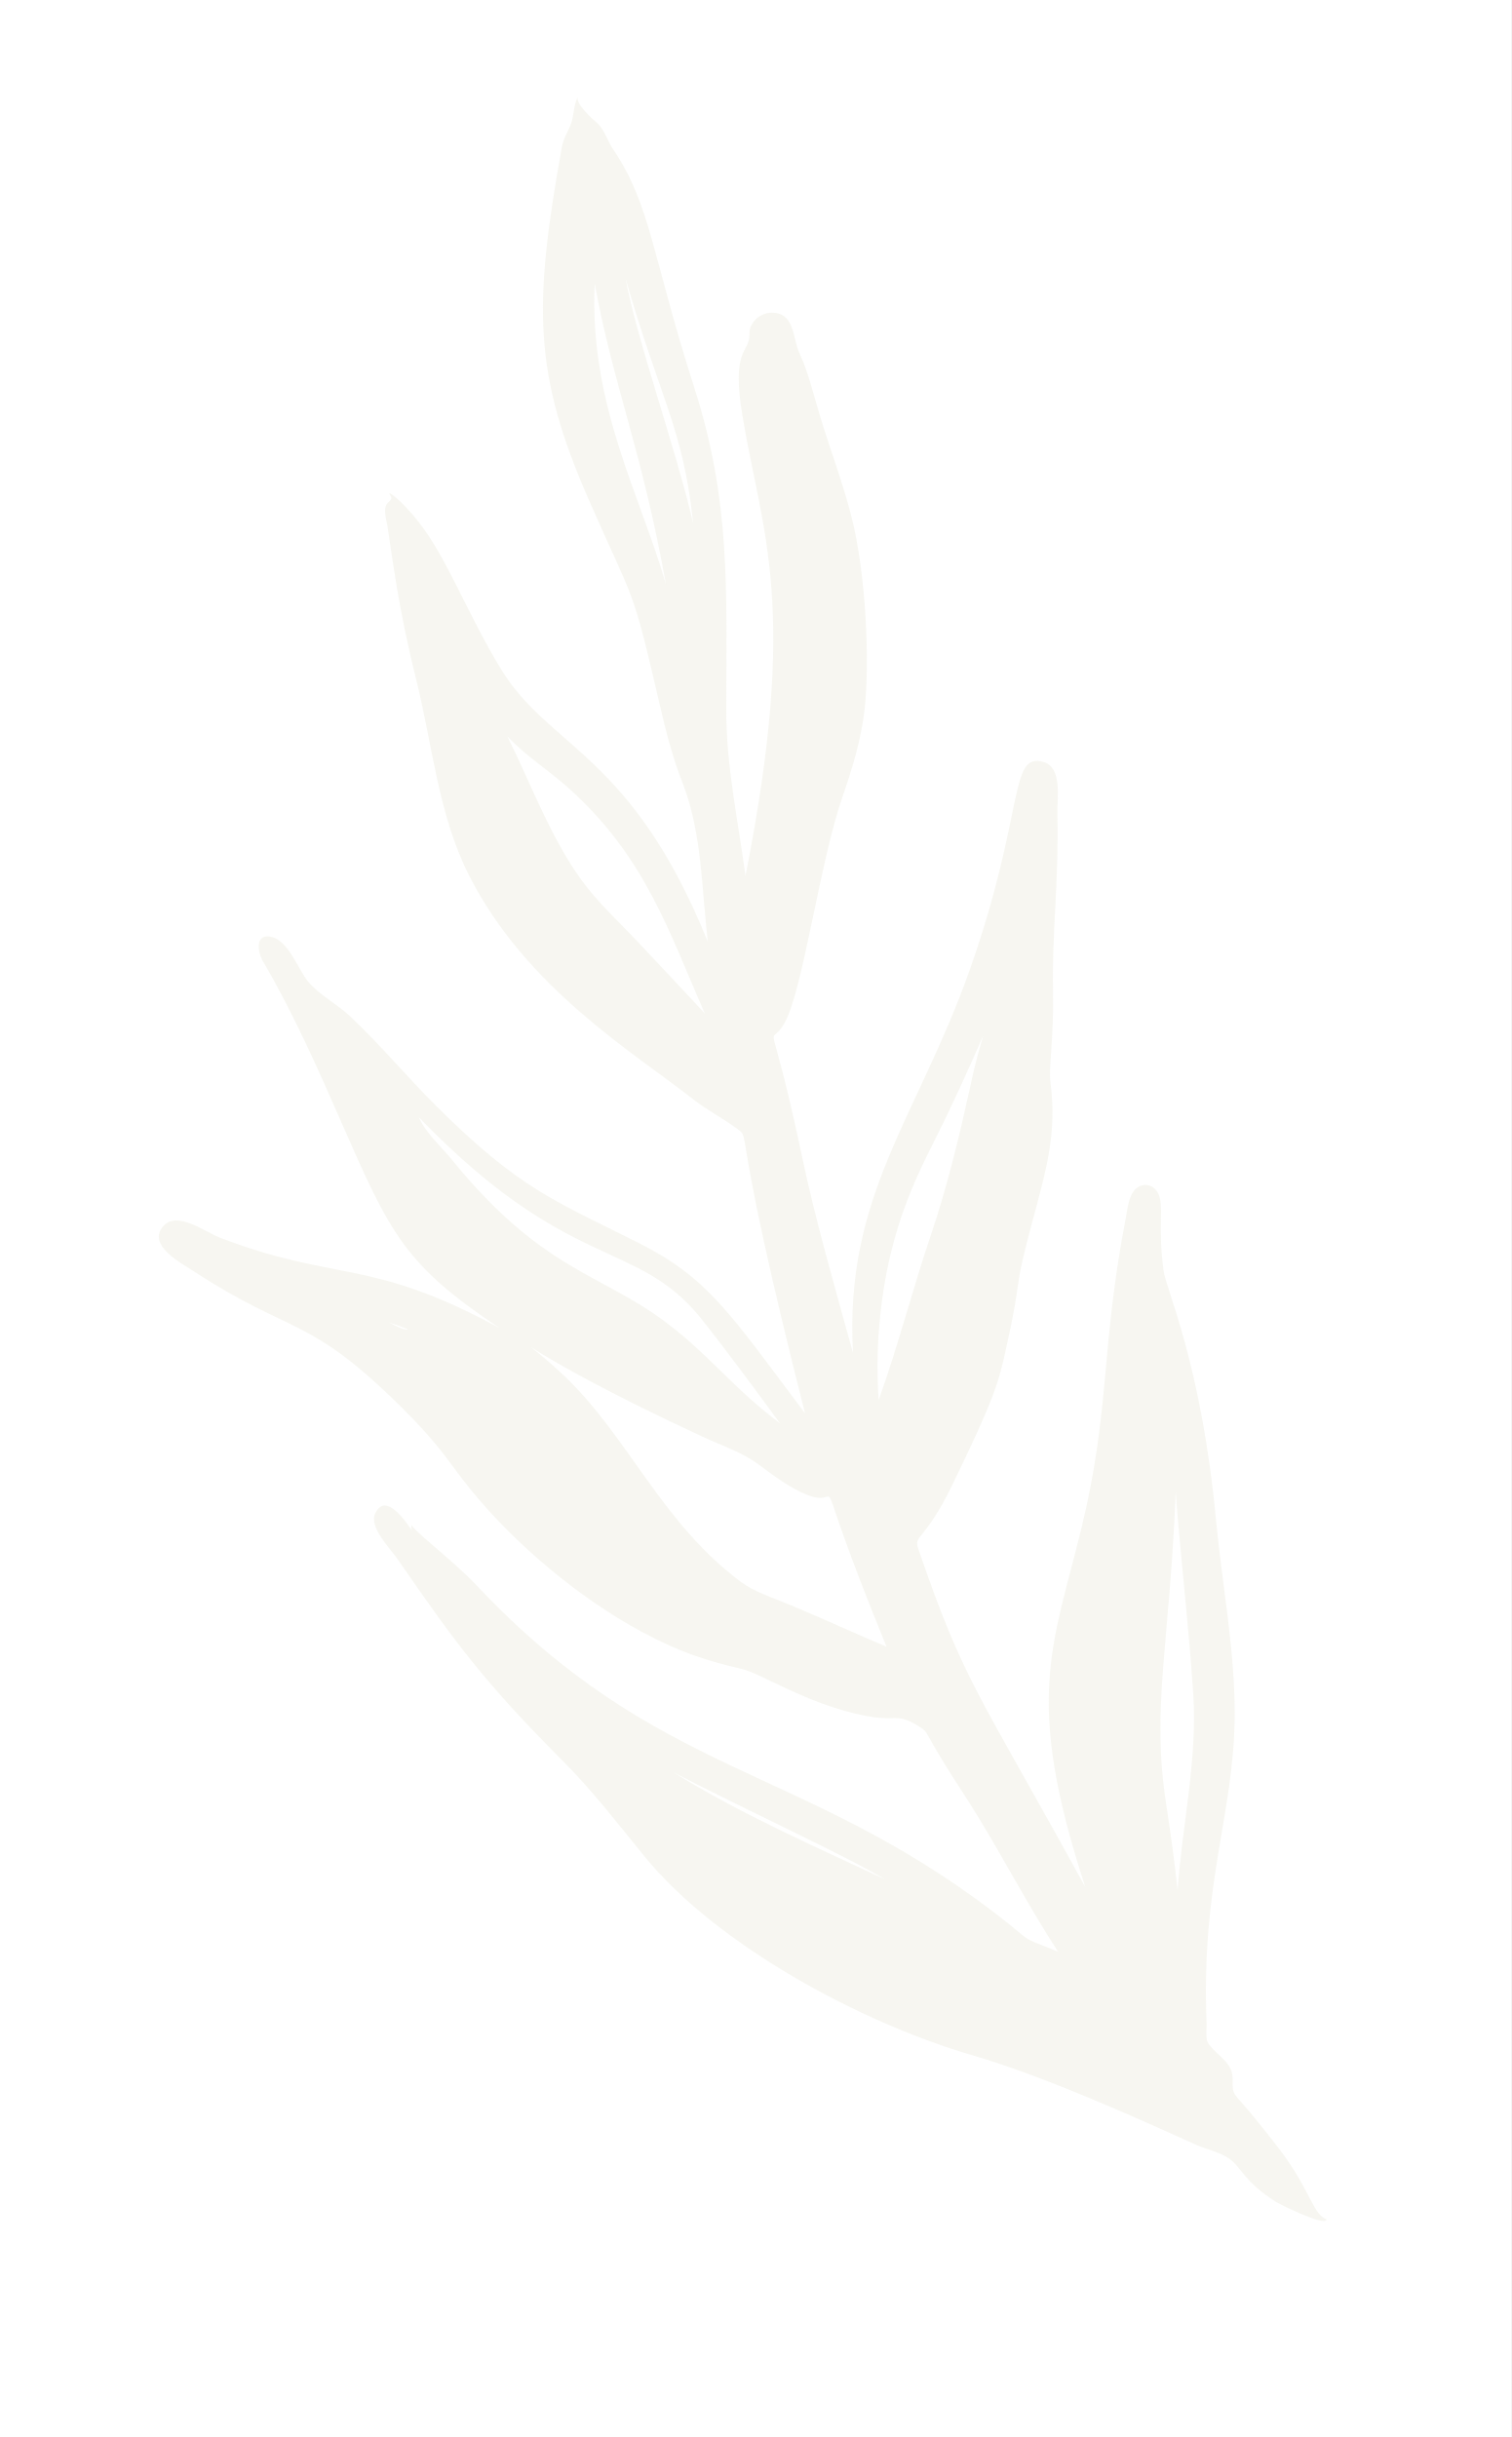
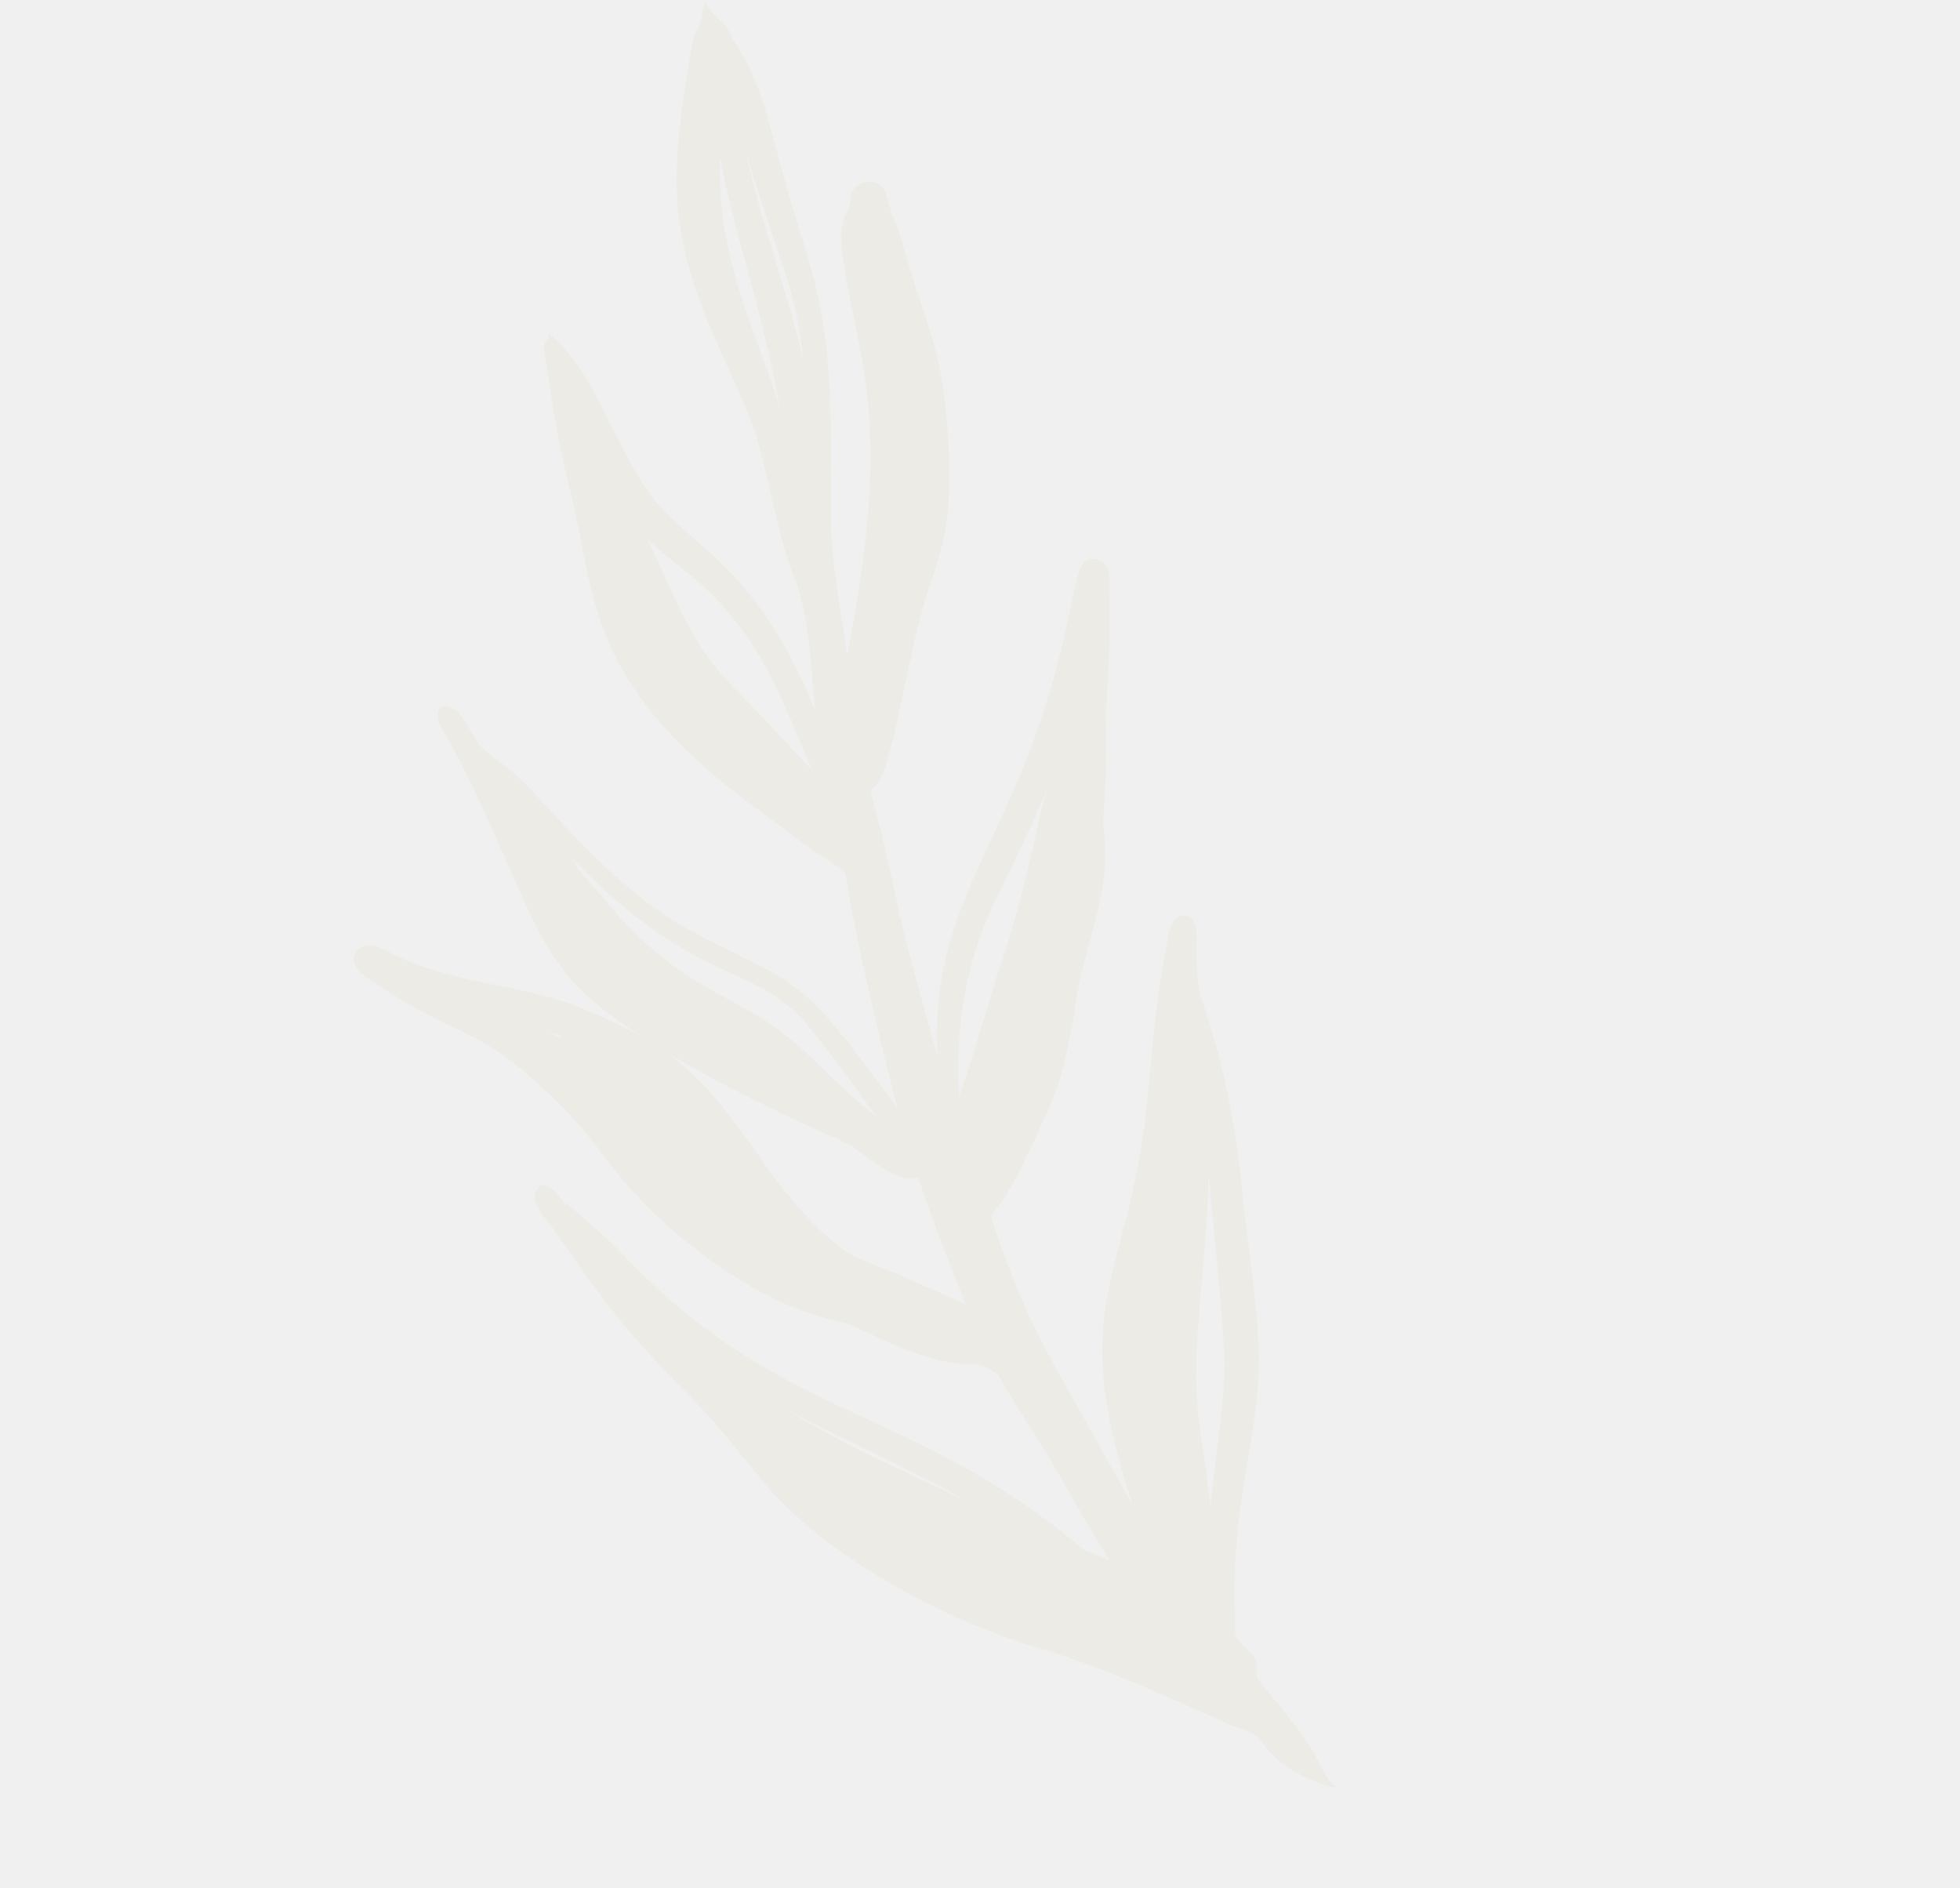
- <svg xmlns="http://www.w3.org/2000/svg" width="746" height="1203" viewBox="0 0 746 1203">
-   <defs>
-     <clipPath id="clip-Artboard_1">
-       <rect width="746" height="1203" />
-     </clipPath>
-   </defs>
-   <g id="Artboard_1" data-name="Artboard – 1" clip-path="url(#clip-Artboard_1)">
-     <rect width="746" height="1203" fill="#fff" />
-     <g id="Group_1040" data-name="Group 1040" transform="translate(-129.077 559.416) rotate(-51)" opacity="0.27">
-       <path id="Path_5659" data-name="Path 5659" d="M999.021,65.269c-4.451.918-7.461,3.7-11.482,5.356-4.084,1.675-8.589,1.809-12.83,4.142-70.146,38.6-95.744,59.439-127.176,120.432-26.05,50.541-18.562,41.974-56.138,90.132-8.24,10.56-16.278,21.271-22.884,32.95-13.036,23.031-34.863,40.523-53.277,59.318,48.651-87.849,24.885-120.6,40.38-164.108,10.788-30.286,25.906-55.068,30.9-77.517,2.978-13.39,2.3-20.179,1.742-19.861.193-.09-1.048,1.755-.233.77-1.375,3.471-2.723.739-5.808,1.9-2.723,1.021-5.177,4.724-7.031,6.789C764.02,138,747.616,154.56,725.386,184.1c-19.928,26.484-44.925,50.4-58.691,80.921C640.9,322.2,649.736,383.968,650.282,421.379c.125,8.562,1.993,16.959,2.311,25.423.354,9.413,2.651-6.829-88.068,114.588,15.056-60.111,21.9-79.085,13.627-116.984-9.87-45.234-16.2-62.068-10.349-119.483,2.109-20.662,6.269-41.181,7.743-61.893.613-8.629-1.482-18.262.269-26.506,1.532-7.2,9.033-19.413,6.09-26.968-3.43-8.809-10.349-1.85-12.275,3.283-10.564,28.177-25.311,56.756-37.554,80.424-27.756,53.644-34.894,68.507-29.708,124.61-13.439-72.479-33.071-76.51-52.234-135.546-2.391-7.376-2.79-24.715-13.018-25.23-12.615-.631-8.746,18.159-7.971,25.75,5.924,58.028,18.929,56.756,12.3,122.331-2.759,27.308-6.314,33.963-10.027,51.566-7.214,34.227-7.913,75.52-1.474,109.6C434.1,588.357,439,600.3,446.919,616.8c3.739,7.792,6.059,29.31,15.539,51.642,11.4,26.856,15.58,18.011,17.411,34.733.5,4.545-.049,2.364-6.717,21.307-3.157,8.97-6.135,18.858-9.185,27.295-8.733,24.787-19.3,48.9-27.366,73.917-6.843-22.319-4.021-9.646-4.814-36.82-3.52-120.812-52.865-170.959-35.275-300.164,2.284-16.793,1.254-44.576,3.26-43.277-.878-.6-1.926,1.182-2.293,1.675,1.308-5,6.887-22.073-4.693-19.552-7.465,1.626-8.943,16.619-10.739,22.718-14.594,49.569-20.34,72.193-26.112,126.227-2.2,20.6-7.017,40.666-11.24,60.9C333,693.428,348.345,772.8,370.23,824.98c15.244,36.341,29.072,90.518,35.1,113.464,1.406,5.347,4.671,11.679,5.042,17.151.5,7.429-4.25,12.767-2.074,31.432.242,2.073,5.773,26.994,9,24.858a5.347,5.347,0,0,1-.229-.963c-1.388-6.726,6.982-15.781,12.593-39.291,7.51-31.45,5.925-32.471,7.9-35.3,2.132-3.054,5.687-4.053,7.591-7.909,2.727-5.517,1.084-11.818,3.184-17.133.891-2.253,4.877-4.568,6.86-6.31,52.74-46.331,89.071-54.5,127.208-85.157,25.082-20.161,46.085-45.328,69.036-67.8,55.5-54.334,72.883-90.894,79.233-97.49,16.789-17.434,24.755-19.4,27.854-25.9,2.091-4.393-.081-9.315-5.065-10.071-4.966-.757-10.855,3.35-15.011,5.566-57.334,30.626-77.706,53.237-131.865,78.874-54.437,25.768-83.514,30.635-136.777,113.168,41.835-102.3,40.662-109.8,77.809-169.047,4.205-6.708,4.044.228,35.087-6.955,46.837-10.842,54.37-14.438,67.715-21.061,37.147-18.405,22.5-14.12,56.609-29.323,24.885-11.088,42.959-18.275,60.93-37.276,4.787-5.065,17.819-12.225,34.791-26.48,25.356-21.294,41.275-29.775,70.706-54.5,5.553-4.666,18.759-12.042,15.024-20.949-6.973-16.636-24.751,8.589-102.824,36.3-72.3,25.66-125.3,21.8-183.055,74.15,19.484-27.192,38.432-54.6,59.529-80.581,50.711-62.462,28.692-45.1,46.13-48.234,18.217-3.274,72.8-36.591,104.091-47.84,14.088-5.065,28.235-10.8,40.877-18.9,19.359-12.409,52.345-41.356,69.976-65.176,8.213-11.1,14.895-21.943,21.513-32.274,12.969-20.255,19.019-26.368,24.863-38.271,3.6-7.34,14.464-14.393,6.381-23.546a11.389,11.389,0,0,0-11.639-3.175c-1.926.618-2.982,1.944-4.608,2.942-6,3.7-10.685-2.467-31.947,21.527-39.148,44.173-55.019,80.54-175.563,144.108,18.835-19.937,36.148-41.526,57.527-58.8,46.519-37.6,81.4-62.945,113.876-112.523C961.225,142.849,980.15,127,989.931,94.83c1.518-5,5.065-9.467,5.038-14.742C994.96,78,995.672,65.959,999.021,65.269ZM385.877,622.225c7.219,35.946,21.88,93.384,24.661,114.458C401.125,698.672,390.8,661.163,385.877,622.225Zm140.911,199.1c32.758-36,61.8-47.9,122.555-93.169-24.12,22.763-47.294,46.618-71.62,69.125-24.209,22.4-53.77,36.529-80.545,55.3C507.352,842.445,517.119,831.952,526.788,821.33ZM556.2,479.447c-1.532-40.335-18.58-63.344-4.1-132.192,1.7-8.061,2.185-18.7,6.041-25.969-13,105.627,20.743,120.938,10.685,169.8C564.14,512.4,558.453,533.745,552.9,554.95,551.888,524.816,557.239,506.89,556.2,479.447Zm-52.072-22.463c2.938-38.571-6.3-30.635,19.543,72.126,2.467,9.812,6.372,20.21,6.807,30.313.4,9.252.681,19.686,3.569,28.566,6.619,20.327,18.029-17.245-33.752,77.213-4.845-16.811-9.14-33.77-14.075-50.554-2.436-8.289-6.01-17.237-6.319-25.893C478.132,539.67,500.81,500.459,504.124,456.985ZM473.4,383.027c-1.836-1.133-2.669-7.331-3.282-9.471A95.7,95.7,0,0,1,473.4,383.027Zm147.4,179.911c43.12-29.341,75.39-33.3,100.123-39.206,59.636-14.236,49.426-15.472,20.734-.672-22.431,11.227-45.749,22.4-69.806,31.3-26.668,9.857-52.507,21.831-79.367,31.159A240.127,240.127,0,0,1,620.794,562.939Zm72.954-214.424c1.635-12.794,2.508-25.893,5.867-38.391,6.919-25.75,21.2-49.148,32.167-73.29-1.841,13.058-.211,26.26-.846,39.381-2.468,51.127-24.142,83.639-44.151,122.537C687.245,396.287,693.542,350.135,693.748,348.514ZM839.4,250.455c26.188-37.465,45.113-85.4,93.2-120.7C899.046,168.818,883.6,199.306,839.4,250.455Zm31.8-8.428c23.475-30.125,52.91-78.632,73-102.1C908.705,190.542,904.59,208.746,871.2,242.027Z" transform="translate(-340.665 -65.269)" fill="#e0dfca" />
-     </g>
+ <svg xmlns="http://www.w3.org/2000/svg" width="1150.077" height="1107.446" viewBox="0 0 1150.077 1107.446">
+   <g id="Group_905" data-name="Group 905" transform="translate(0 511.639) rotate(-51)" opacity="0.27">
+     <path id="Path_5659" data-name="Path 5659" d="M999.021,65.269c-4.451.918-7.461,3.7-11.482,5.356-4.084,1.675-8.589,1.809-12.83,4.142-70.146,38.6-95.744,59.439-127.176,120.432-26.05,50.541-18.562,41.974-56.138,90.132-8.24,10.56-16.278,21.271-22.884,32.95-13.036,23.031-34.863,40.523-53.277,59.318,48.651-87.849,24.885-120.6,40.38-164.108,10.788-30.286,25.906-55.068,30.9-77.517,2.978-13.39,2.3-20.179,1.742-19.861.193-.09-1.048,1.755-.233.77-1.375,3.471-2.723.739-5.808,1.9-2.723,1.021-5.177,4.724-7.031,6.789C764.02,138,747.616,154.56,725.386,184.1c-19.928,26.484-44.925,50.4-58.691,80.921C640.9,322.2,649.736,383.968,650.282,421.379c.125,8.562,1.993,16.959,2.311,25.423.354,9.413,2.651-6.829-88.068,114.588,15.056-60.111,21.9-79.085,13.627-116.984-9.87-45.234-16.2-62.068-10.349-119.483,2.109-20.662,6.269-41.181,7.743-61.893.613-8.629-1.482-18.262.269-26.506,1.532-7.2,9.033-19.413,6.09-26.968-3.43-8.809-10.349-1.85-12.275,3.283-10.564,28.177-25.311,56.756-37.554,80.424-27.756,53.644-34.894,68.507-29.708,124.61-13.439-72.479-33.071-76.51-52.234-135.546-2.391-7.376-2.79-24.715-13.018-25.23-12.615-.631-8.746,18.159-7.971,25.75,5.924,58.028,18.929,56.756,12.3,122.331-2.759,27.308-6.314,33.963-10.027,51.566-7.214,34.227-7.913,75.52-1.474,109.6C434.1,588.357,439,600.3,446.919,616.8c3.739,7.792,6.059,29.31,15.539,51.642,11.4,26.856,15.58,18.011,17.411,34.733.5,4.545-.049,2.364-6.717,21.307-3.157,8.97-6.135,18.858-9.185,27.295-8.733,24.787-19.3,48.9-27.366,73.917-6.843-22.319-4.021-9.646-4.814-36.82-3.52-120.812-52.865-170.959-35.275-300.164,2.284-16.793,1.254-44.576,3.26-43.277-.878-.6-1.926,1.182-2.293,1.675,1.308-5,6.887-22.073-4.693-19.552-7.465,1.626-8.943,16.619-10.739,22.718-14.594,49.569-20.34,72.193-26.112,126.227-2.2,20.6-7.017,40.666-11.24,60.9C333,693.428,348.345,772.8,370.23,824.98c15.244,36.341,29.072,90.518,35.1,113.464,1.406,5.347,4.671,11.679,5.042,17.151.5,7.429-4.25,12.767-2.074,31.432.242,2.073,5.773,26.994,9,24.858a5.347,5.347,0,0,1-.229-.963c-1.388-6.726,6.982-15.781,12.593-39.291,7.51-31.45,5.925-32.471,7.9-35.3,2.132-3.054,5.687-4.053,7.591-7.909,2.727-5.517,1.084-11.818,3.184-17.133.891-2.253,4.877-4.568,6.86-6.31,52.74-46.331,89.071-54.5,127.208-85.157,25.082-20.161,46.085-45.328,69.036-67.8,55.5-54.334,72.883-90.894,79.233-97.49,16.789-17.434,24.755-19.4,27.854-25.9,2.091-4.393-.081-9.315-5.065-10.071-4.966-.757-10.855,3.35-15.011,5.566-57.334,30.626-77.706,53.237-131.865,78.874-54.437,25.768-83.514,30.635-136.777,113.168,41.835-102.3,40.662-109.8,77.809-169.047,4.205-6.708,4.044.228,35.087-6.955,46.837-10.842,54.37-14.438,67.715-21.061,37.147-18.405,22.5-14.12,56.609-29.323,24.885-11.088,42.959-18.275,60.93-37.276,4.787-5.065,17.819-12.225,34.791-26.48,25.356-21.294,41.275-29.775,70.706-54.5,5.553-4.666,18.759-12.042,15.024-20.949-6.973-16.636-24.751,8.589-102.824,36.3-72.3,25.66-125.3,21.8-183.055,74.15,19.484-27.192,38.432-54.6,59.529-80.581,50.711-62.462,28.692-45.1,46.13-48.234,18.217-3.274,72.8-36.591,104.091-47.84,14.088-5.065,28.235-10.8,40.877-18.9,19.359-12.409,52.345-41.356,69.976-65.176,8.213-11.1,14.895-21.943,21.513-32.274,12.969-20.255,19.019-26.368,24.863-38.271,3.6-7.34,14.464-14.393,6.381-23.546a11.389,11.389,0,0,0-11.639-3.175c-1.926.618-2.982,1.944-4.608,2.942-6,3.7-10.685-2.467-31.947,21.527-39.148,44.173-55.019,80.54-175.563,144.108,18.835-19.937,36.148-41.526,57.527-58.8,46.519-37.6,81.4-62.945,113.876-112.523C961.225,142.849,980.15,127,989.931,94.83c1.518-5,5.065-9.467,5.038-14.742C994.96,78,995.672,65.959,999.021,65.269ZM385.877,622.225c7.219,35.946,21.88,93.384,24.661,114.458C401.125,698.672,390.8,661.163,385.877,622.225Zm140.911,199.1c32.758-36,61.8-47.9,122.555-93.169-24.12,22.763-47.294,46.618-71.62,69.125-24.209,22.4-53.77,36.529-80.545,55.3C507.352,842.445,517.119,831.952,526.788,821.33ZM556.2,479.447c-1.532-40.335-18.58-63.344-4.1-132.192,1.7-8.061,2.185-18.7,6.041-25.969-13,105.627,20.743,120.938,10.685,169.8C564.14,512.4,558.453,533.745,552.9,554.95,551.888,524.816,557.239,506.89,556.2,479.447Zm-52.072-22.463c2.938-38.571-6.3-30.635,19.543,72.126,2.467,9.812,6.372,20.21,6.807,30.313.4,9.252.681,19.686,3.569,28.566,6.619,20.327,18.029-17.245-33.752,77.213-4.845-16.811-9.14-33.77-14.075-50.554-2.436-8.289-6.01-17.237-6.319-25.893C478.132,539.67,500.81,500.459,504.124,456.985ZM473.4,383.027c-1.836-1.133-2.669-7.331-3.282-9.471A95.7,95.7,0,0,1,473.4,383.027Zm147.4,179.911c43.12-29.341,75.39-33.3,100.123-39.206,59.636-14.236,49.426-15.472,20.734-.672-22.431,11.227-45.749,22.4-69.806,31.3-26.668,9.857-52.507,21.831-79.367,31.159A240.127,240.127,0,0,1,620.794,562.939Zm72.954-214.424c1.635-12.794,2.508-25.893,5.867-38.391,6.919-25.75,21.2-49.148,32.167-73.29-1.841,13.058-.211,26.26-.846,39.381-2.468,51.127-24.142,83.639-44.151,122.537C687.245,396.287,693.542,350.135,693.748,348.514ZM839.4,250.455c26.188-37.465,45.113-85.4,93.2-120.7C899.046,168.818,883.6,199.306,839.4,250.455Zm31.8-8.428c23.475-30.125,52.91-78.632,73-102.1C908.705,190.542,904.59,208.746,871.2,242.027Z" transform="translate(-340.665 -65.269)" fill="#e0dfca" />
  </g>
</svg>
